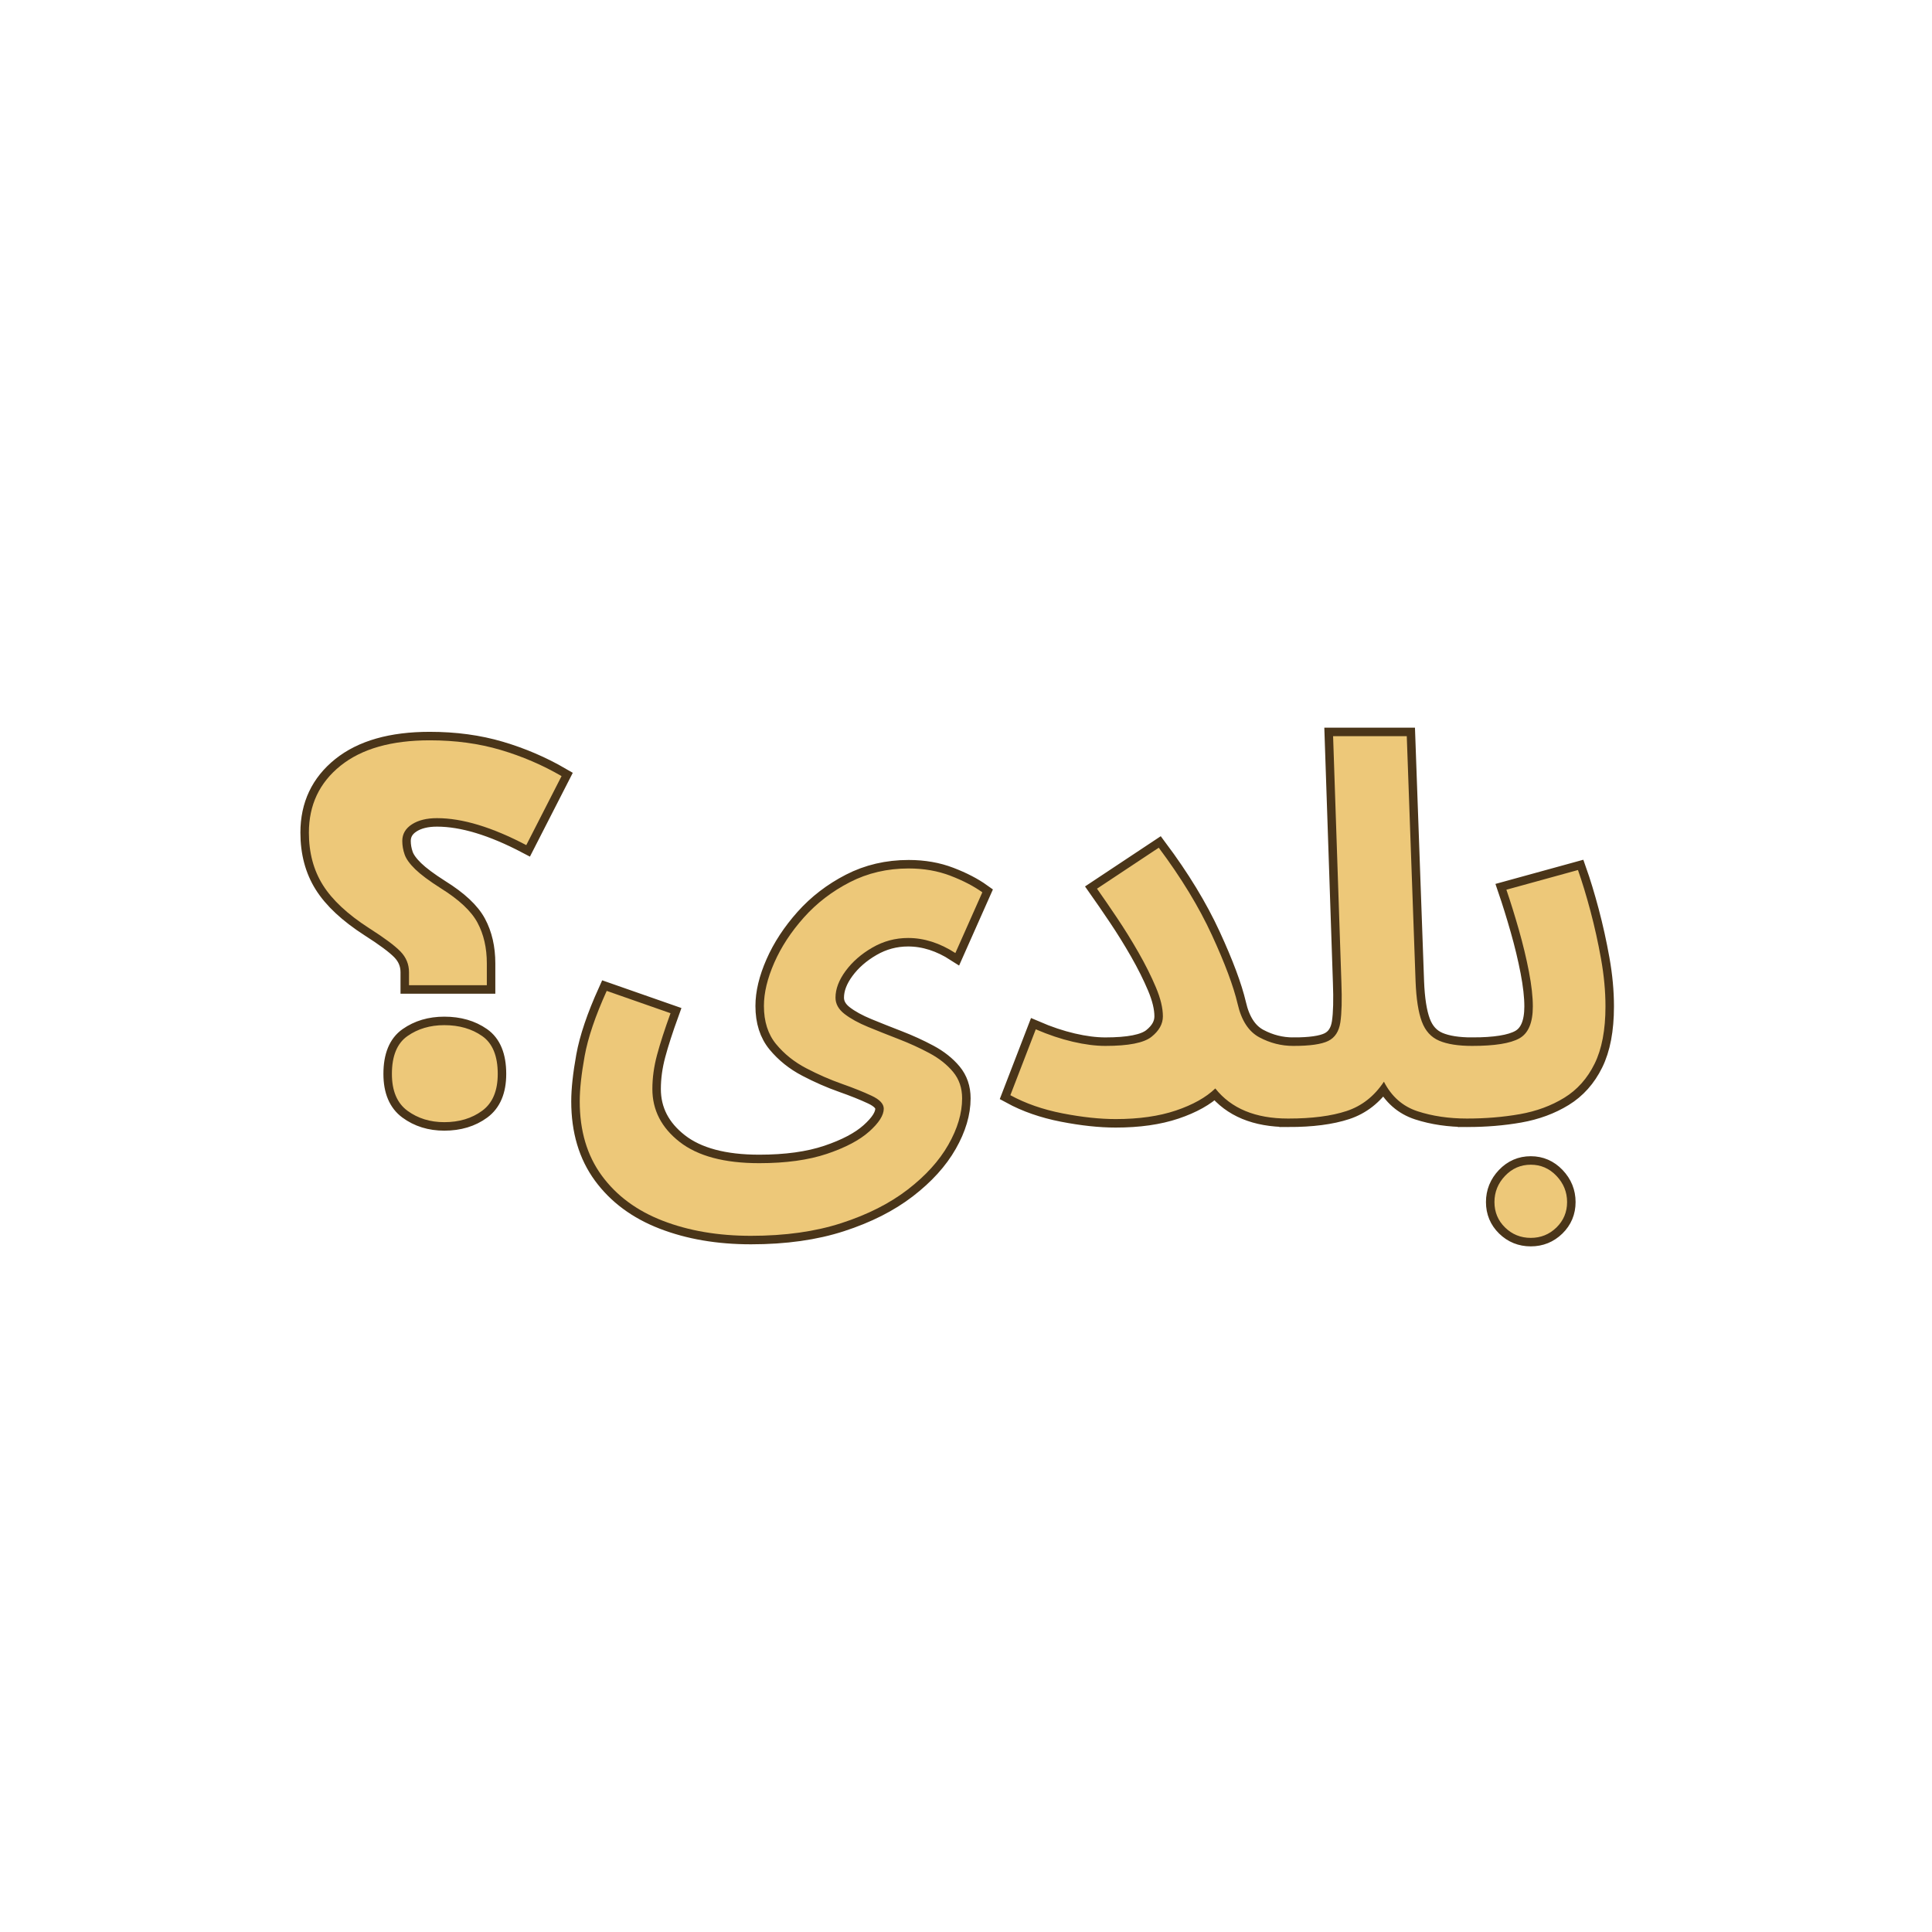
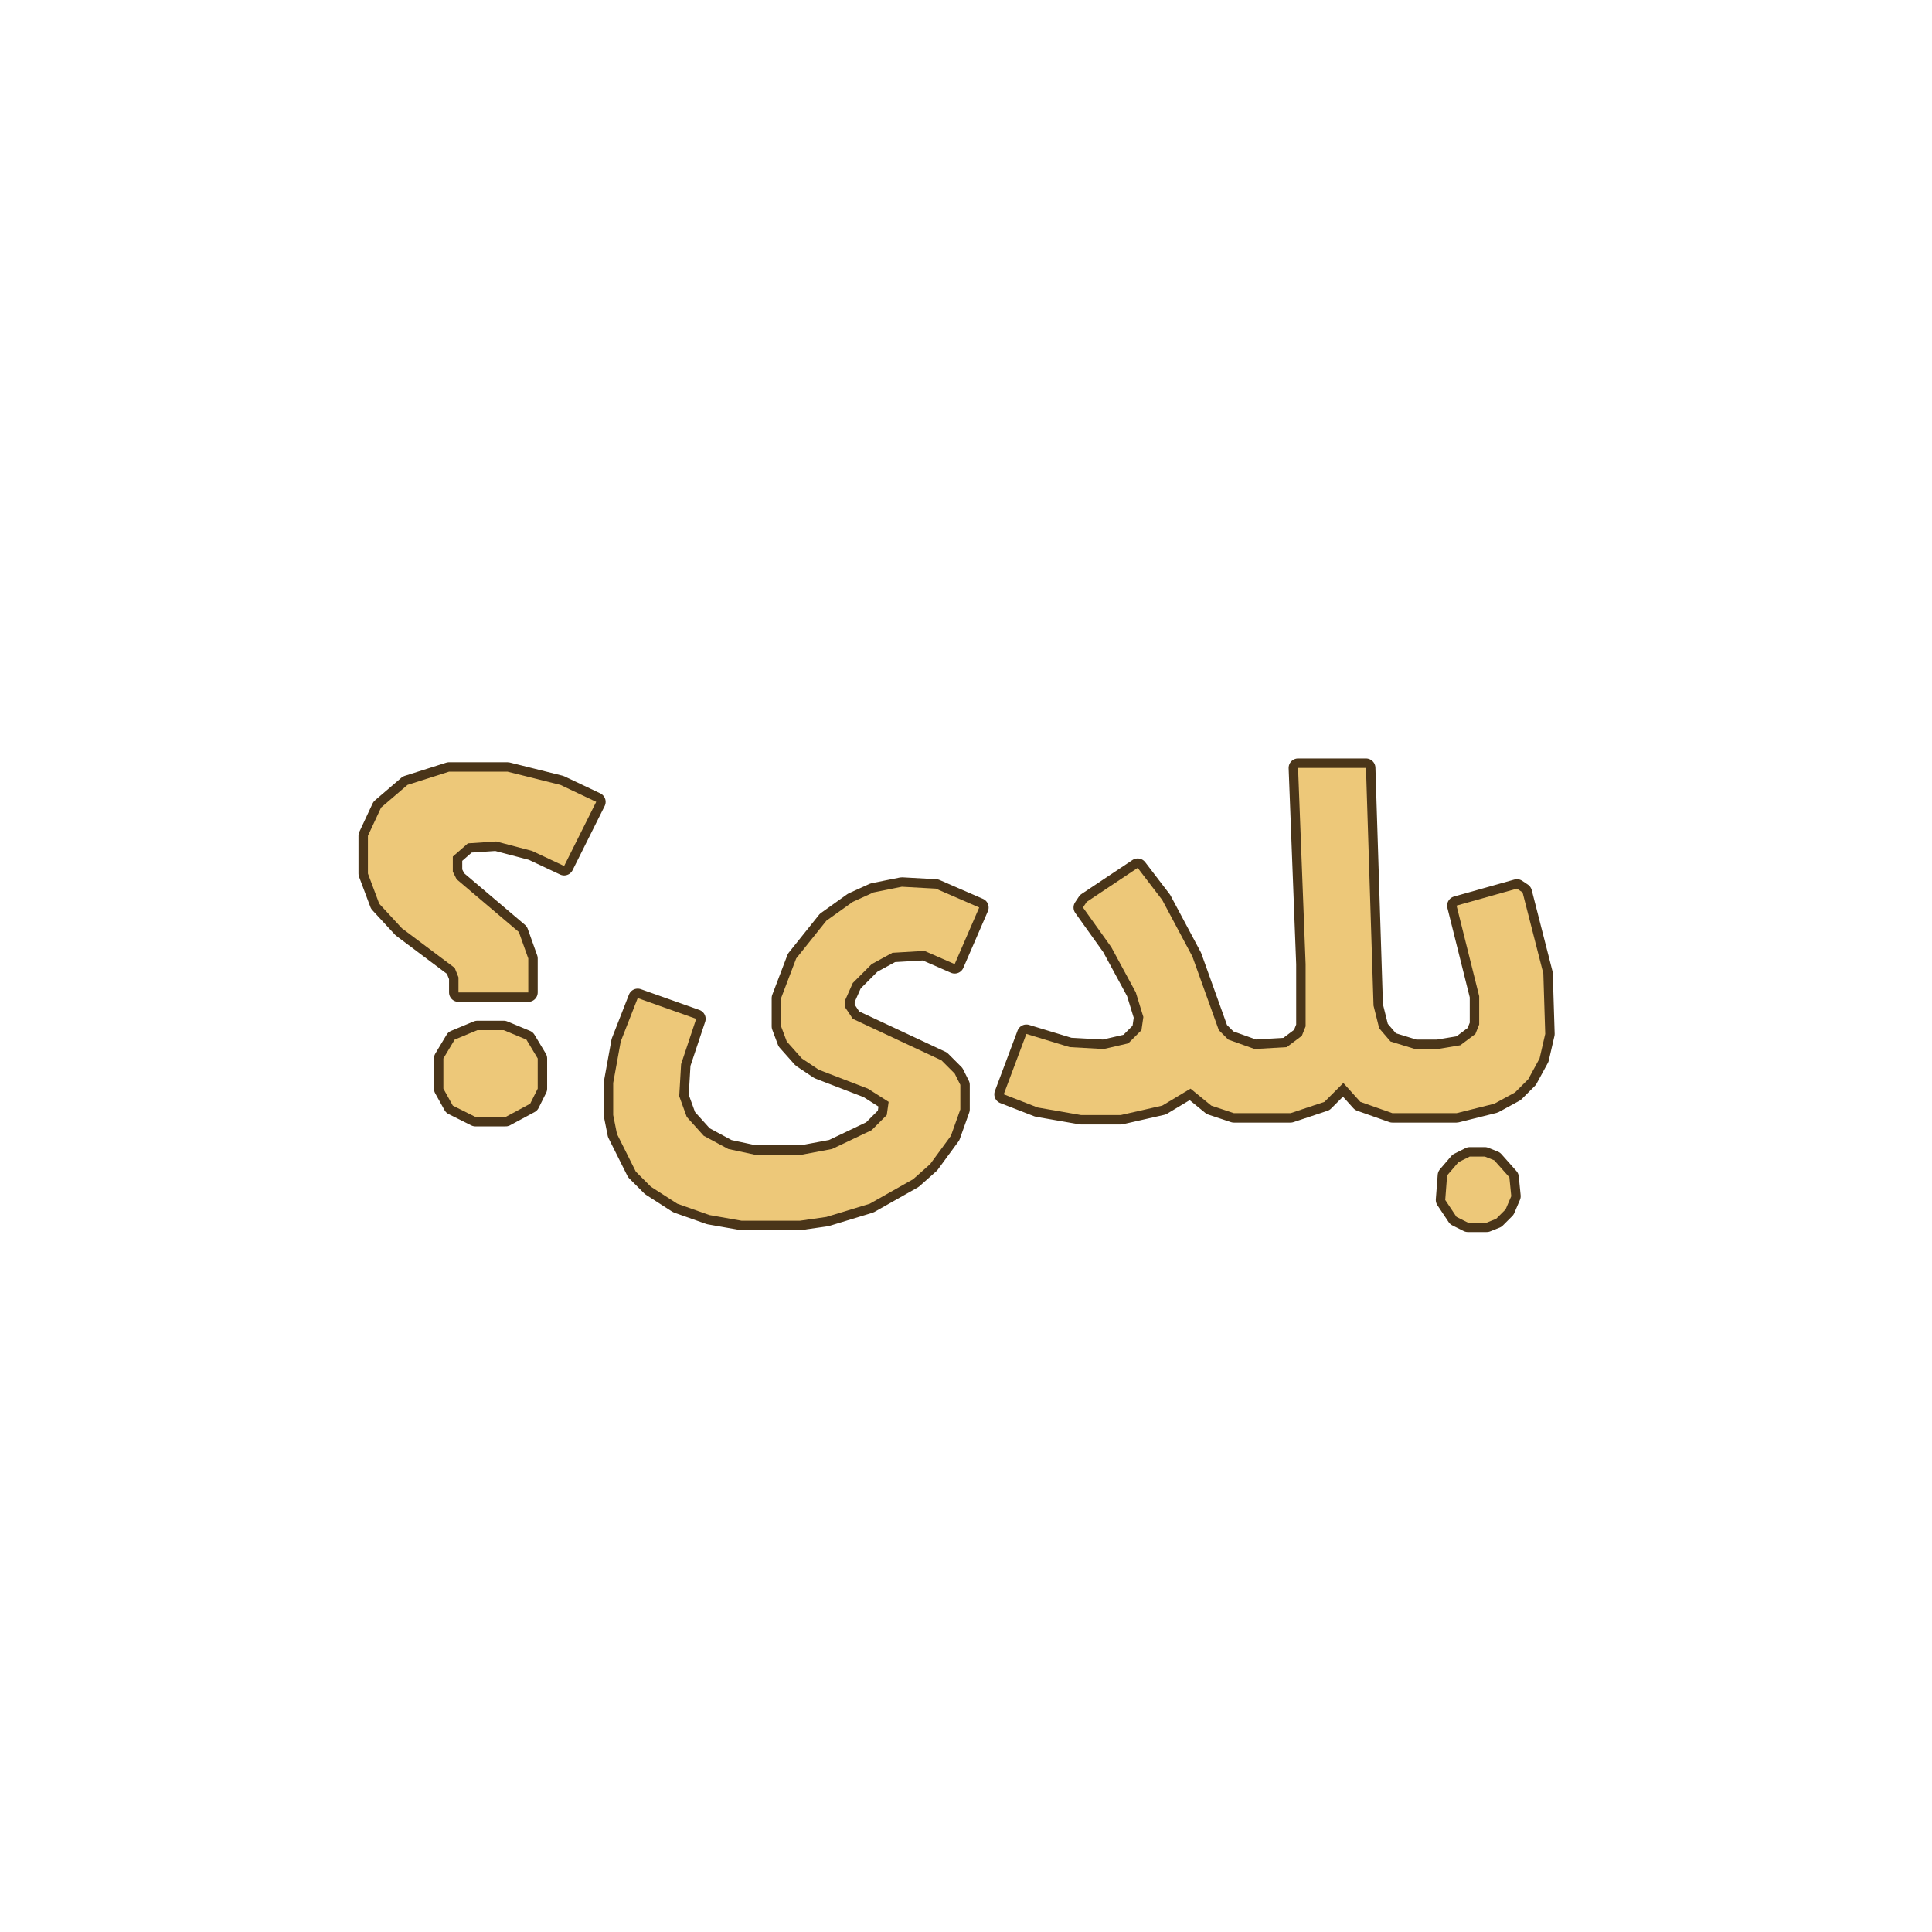
<svg xmlns="http://www.w3.org/2000/svg" width="1024" height="1024" viewBox="0 0 1024 1024">
-   <text x="512" y="512" text-anchor="middle" dominant-baseline="middle" direction="rtl" unicode-bidi="plaintext" font-family="Estedad, Noto Sans Arabic, sans-serif" font-size="275" font-weight="800" fill="#edc879" stroke="#4a3519" stroke-width="9" paint-order="stroke fill">بلدی؟</text>
+   <path d="M779 613 L773 616 L767 623 L766 636 L772 645 L778 648 L788 648 L793 646 L798 641 L801 634 L800 624 L792 615 L787 613Z M241 551 L235 561 L235 577 L240 586 L252 592 L268 592 L281 585 L285 577 L285 561 L279 551 L267 546 L253 546Z M519 481 L496 471 L478 470 L463 473 L452 478 L438 488 L422 508 L414 529 L414 544 L417 552 L425 561 L434 567 L460 577 L471 584 L470 591 L462 599 L441 609 L425 612 L400 612 L386 609 L373 602 L364 592 L360 581 L361 564 L369 540 L338 529 L329 552 L325 574 L325 591 L327 601 L337 621 L345 629 L359 638 L376 644 L393 647 L424 647 L438 645 L461 638 L484 625 L493 617 L504 602 L509 588 L509 575 L506 569 L499 562 L452 540 L448 534 L448 530 L452 521 L462 511 L473 505 L490 504 L506 511Z M216 416 L202 428 L195 443 L195 463 L201 479 L213 492 L241 513 L243 518 L243 526 L280 526 L280 508 L275 494 L242 466 L240 462 L240 454 L248 447 L263 446 L282 451 L299 459 L316 425 L297 416 L269 409 L238 409Z M807 473 L804 471 L772 480 L784 528 L784 543 L782 548 L774 554 L762 556 L750 556 L737 552 L731 545 L728 533 L724 407 L688 407 L692 511 L692 544 L690 549 L682 555 L665 556 L651 551 L646 546 L632 507 L616 477 L603 460 L576 478 L574 481 L589 502 L602 526 L606 539 L605 546 L598 553 L585 556 L567 555 L544 548 L532 580 L550 587 L573 591 L594 591 L616 586 L631 577 L642 586 L654 590 L684 590 L702 584 L712 574 L721 584 L738 590 L772 590 L792 585 L803 579 L810 572 L816 561 L819 548 L818 516Z" fill="#edc879" stroke="#4a3519" stroke-width="10" stroke-linejoin="round" paint-order="stroke fill" />
</svg>
